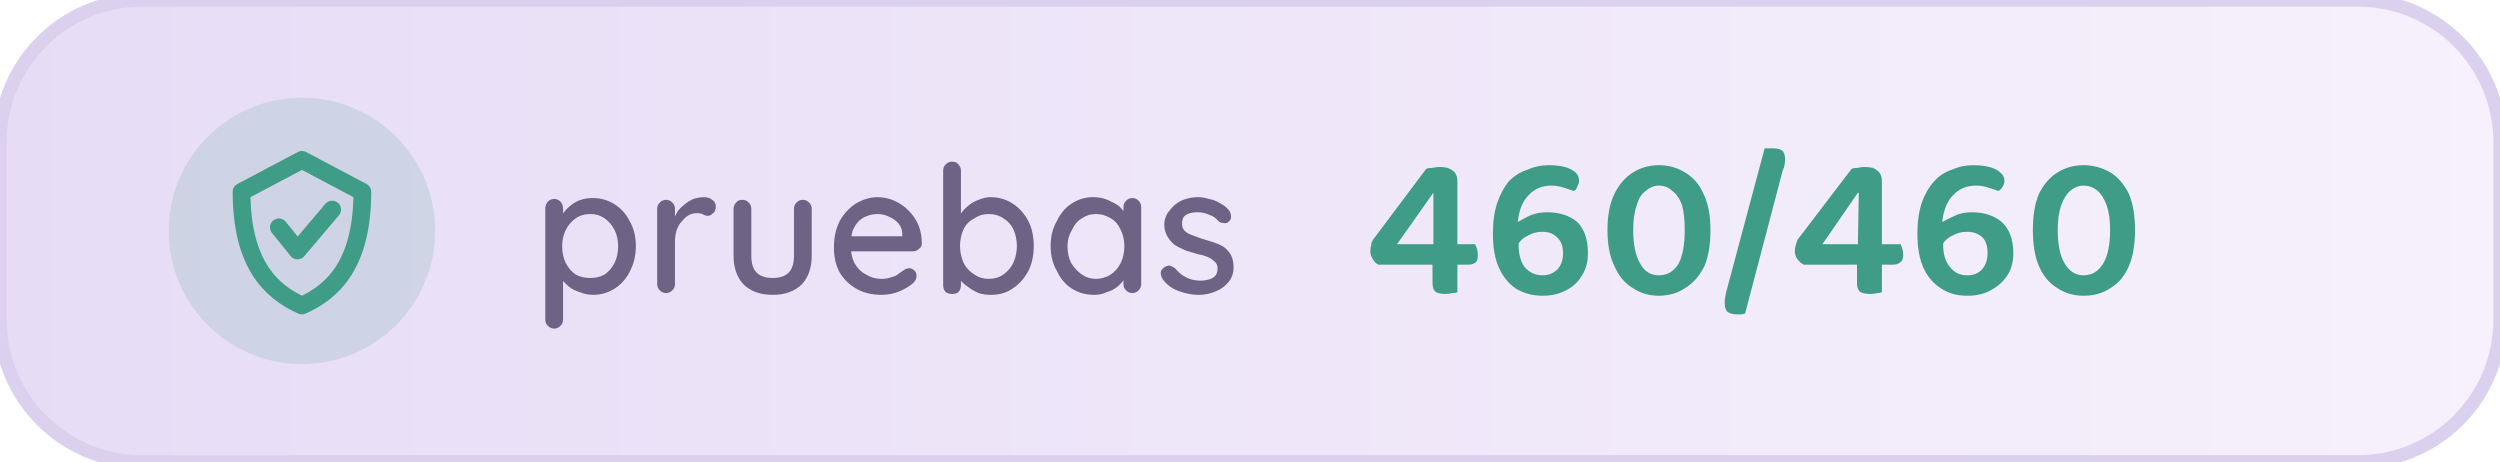
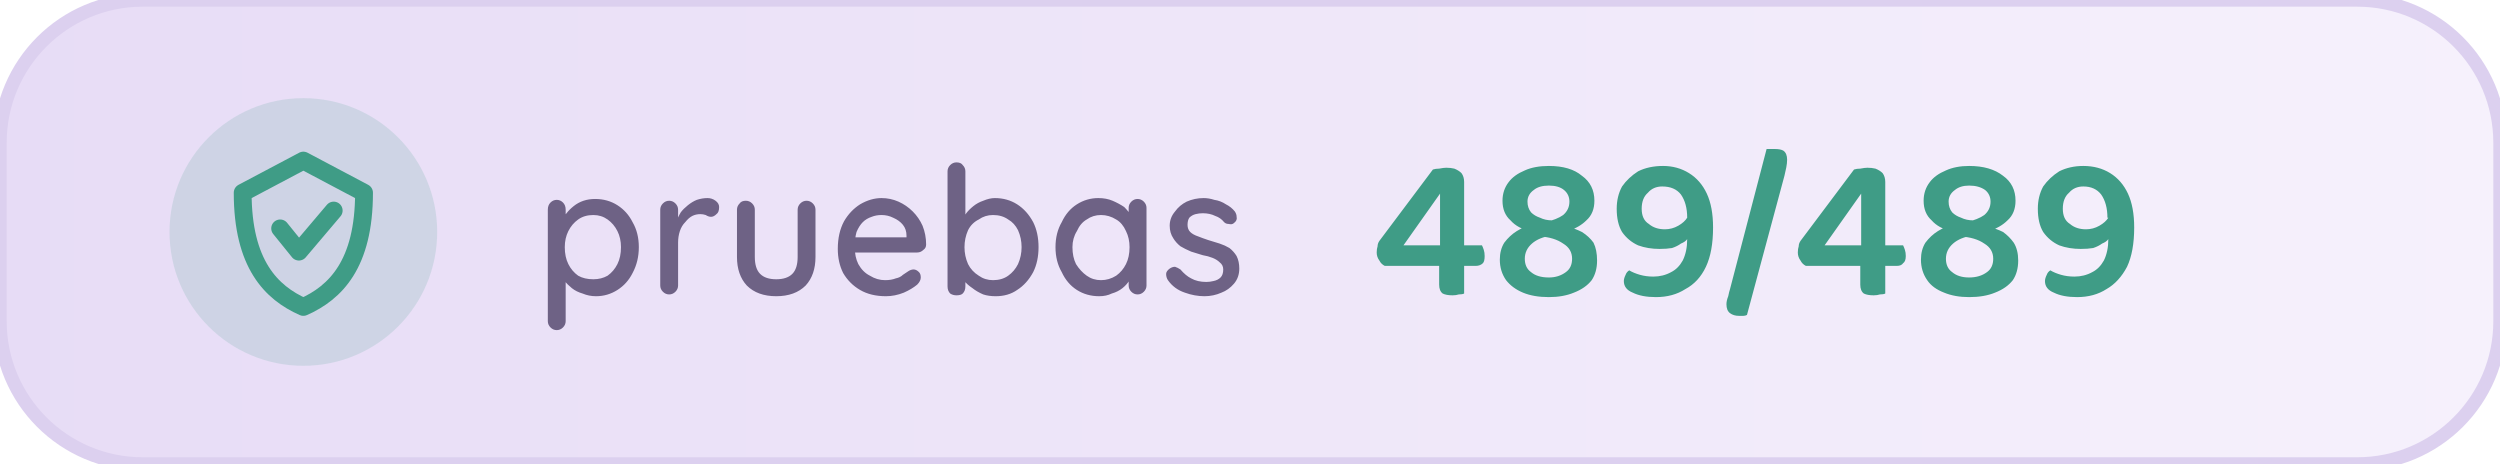
- <svg xmlns="http://www.w3.org/2000/svg" viewBox="0 0 281.5 52" width="281.5" height="52" role="img" aria-label="pruebas 460/460">
+ <svg xmlns="http://www.w3.org/2000/svg" viewBox="0 0 280.2 52" width="280.2" height="52" role="img" aria-label="pruebas 489/489">
  <defs>
    <linearGradient id="gi" x1="0" y1="0" x2="1" y2="0">
      <stop offset="0" stop-color="#E7DCF6" />
      <stop offset="1" stop-color="#F6F1FC" />
    </linearGradient>
  </defs>
-   <rect x="0" y="0" width="281.5" height="52" rx="16" ry="16" fill="url(#gi)" stroke="#DCD0EF" stroke-width="1.5" />
+   <rect x="0" y="0" width="280.2" height="52" rx="16" ry="16" fill="url(#gi)" stroke="#DCD0EF" stroke-width="1.5" />
  <circle cx="34" cy="26" r="15" fill="#3F9C86" opacity="0.16" />
  <g fill="none" stroke="#3F9C86" stroke-width="2" stroke-linecap="round" stroke-linejoin="round">
    <path d="M 34 18 L 40.8 21.6 C 40.8 29.6 37.6 32.8 34 34.4 C 30.4 32.8 27.2 29.6 27.2 21.6 Z" />
    <path d="M 31.4 25.6 L 33.5 28.2 L 37.4 23.6" />
  </g>
  <path d="M66.7 22.3Q68.1 22.3 69.2 23Q70.3 23.7 70.9 24.9Q71.6 26.1 71.6 27.7Q71.6 29.3 70.9 30.6Q70.3 31.8 69.2 32.5Q68.1 33.2 66.8 33.2Q66 33.2 65.3 32.9Q64.6 32.7 64.1 32.3Q63.6 31.9 63.3 31.5Q62.9 31 62.9 30.7L63.4 30.4V36Q63.4 36.4 63.1 36.7Q62.8 37 62.4 37Q62 37 61.7 36.7Q61.4 36.4 61.4 36V23.5Q61.4 23 61.7 22.7Q62 22.4 62.4 22.4Q62.8 22.4 63.1 22.7Q63.4 23 63.4 23.5V24.8L63.1 24.7Q63.1 24.3 63.5 23.9Q63.8 23.5 64.3 23.1Q64.8 22.7 65.4 22.5Q66 22.3 66.7 22.3ZM66.5 24.1Q65.5 24.1 64.8 24.6Q64.1 25.1 63.7 25.9Q63.3 26.7 63.3 27.7Q63.3 28.8 63.7 29.6Q64.1 30.4 64.8 30.9Q65.5 31.3 66.5 31.3Q67.4 31.3 68.1 30.9Q68.8 30.4 69.2 29.6Q69.6 28.8 69.6 27.7Q69.6 26.7 69.2 25.9Q68.8 25.1 68.1 24.6Q67.4 24.1 66.5 24.1Z M75 33Q74.6 33 74.3 32.7Q74 32.4 74 32V23.5Q74 23.1 74.3 22.8Q74.6 22.5 75 22.5Q75.4 22.5 75.7 22.8Q76 23.1 76 23.5V25.8L75.8 24.9Q76 24.3 76.3 23.8Q76.6 23.4 77.1 23Q77.6 22.6 78.1 22.4Q78.7 22.2 79.3 22.2Q79.8 22.2 80.2 22.5Q80.6 22.8 80.6 23.2Q80.6 23.8 80.3 24Q80 24.3 79.7 24.3Q79.4 24.3 79.1 24.1Q78.8 24 78.5 24Q78 24 77.6 24.2Q77.2 24.4 76.8 24.9Q76.4 25.3 76.2 25.9Q76 26.5 76 27.2V32Q76 32.4 75.7 32.7Q75.4 33 75 33Z M90.4 22.5Q90.8 22.5 91.1 22.8Q91.4 23.1 91.4 23.5V28.8Q91.4 30.8 90.3 32Q89.1 33.2 87 33.2Q84.9 33.2 83.7 32Q82.6 30.8 82.6 28.8V23.5Q82.6 23.1 82.9 22.8Q83.1 22.5 83.6 22.5Q84 22.5 84.3 22.8Q84.6 23.1 84.6 23.5V28.8Q84.6 30.1 85.2 30.7Q85.8 31.3 87 31.3Q88.2 31.3 88.8 30.7Q89.4 30.1 89.4 28.8V23.5Q89.4 23.1 89.7 22.8Q90 22.5 90.4 22.5Z M99.3 33.2Q97.6 33.2 96.4 32.5Q95.2 31.8 94.5 30.6Q93.9 29.4 93.9 27.9Q93.9 26.1 94.6 24.8Q95.3 23.6 96.4 22.9Q97.6 22.2 98.8 22.2Q99.8 22.2 100.7 22.6Q101.6 23 102.3 23.7Q103 24.4 103.4 25.3Q103.8 26.3 103.8 27.4Q103.8 27.8 103.5 28Q103.2 28.3 102.8 28.3H95L94.5 26.6H102L101.6 26.9V26.4Q101.6 25.7 101.2 25.2Q100.8 24.7 100.1 24.4Q99.5 24.1 98.8 24.1Q98.2 24.1 97.7 24.3Q97.1 24.5 96.7 24.9Q96.3 25.3 96 26Q95.8 26.7 95.8 27.7Q95.8 28.8 96.2 29.6Q96.7 30.5 97.5 30.9Q98.3 31.4 99.2 31.4Q99.9 31.4 100.4 31.2Q100.9 31.1 101.2 30.8Q101.5 30.6 101.8 30.4Q102.1 30.2 102.4 30.2Q102.7 30.2 103 30.5Q103.2 30.7 103.2 31.1Q103.2 31.5 102.8 31.9Q102.2 32.4 101.3 32.8Q100.3 33.2 99.3 33.2Z M111.5 22.2Q112.9 22.2 114 22.9Q115.1 23.6 115.8 24.9Q116.4 26.1 116.4 27.7Q116.4 29.3 115.8 30.5Q115.1 31.8 114 32.5Q113 33.2 111.6 33.2Q110.8 33.2 110.2 33Q109.5 32.7 109 32.3Q108.4 31.9 108.1 31.5Q107.8 31 107.7 30.7L108.2 30.4V32.1Q108.2 32.6 107.9 32.9Q107.7 33.1 107.2 33.1Q106.8 33.1 106.5 32.9Q106.2 32.6 106.2 32.1V19.2Q106.2 18.8 106.5 18.5Q106.8 18.2 107.2 18.2Q107.7 18.2 107.9 18.5Q108.2 18.8 108.2 19.2V24.8L107.9 24.7Q108 24.3 108.3 23.9Q108.6 23.5 109.1 23.1Q109.6 22.7 110.2 22.5Q110.9 22.2 111.5 22.2ZM111.3 24.1Q110.4 24.1 109.7 24.6Q108.9 25 108.5 25.8Q108.1 26.7 108.1 27.7Q108.1 28.7 108.5 29.6Q108.9 30.4 109.7 30.9Q110.4 31.4 111.3 31.4Q112.3 31.4 113 30.9Q113.7 30.4 114.1 29.6Q114.5 28.7 114.5 27.7Q114.5 26.7 114.1 25.8Q113.7 25 113 24.6Q112.3 24.1 111.3 24.1Z M127.5 22.3Q127.9 22.3 128.2 22.6Q128.5 22.9 128.5 23.3V32Q128.5 32.4 128.2 32.7Q127.9 33 127.5 33Q127.1 33 126.8 32.7Q126.5 32.4 126.5 32V30.5L126.9 30.6Q126.9 31 126.6 31.4Q126.3 31.9 125.8 32.3Q125.3 32.7 124.6 32.9Q124 33.2 123.2 33.2Q121.8 33.2 120.7 32.5Q119.6 31.8 119 30.5Q118.3 29.3 118.3 27.7Q118.3 26.1 119 24.9Q119.6 23.6 120.7 22.9Q121.8 22.2 123.1 22.2Q124 22.2 124.7 22.5Q125.4 22.8 126 23.2Q126.5 23.7 126.8 24.2Q127.1 24.7 127.1 25.1L126.5 25.2V23.3Q126.5 22.9 126.8 22.6Q127.1 22.3 127.5 22.3ZM123.4 31.4Q124.3 31.4 125.1 30.9Q125.8 30.4 126.2 29.6Q126.6 28.8 126.6 27.7Q126.6 26.7 126.2 25.9Q125.8 25 125.1 24.6Q124.3 24.1 123.4 24.1Q122.5 24.1 121.8 24.6Q121.1 25 120.7 25.9Q120.2 26.7 120.2 27.7Q120.2 28.8 120.6 29.6Q121.1 30.4 121.8 30.9Q122.5 31.4 123.4 31.4Z M130.9 31.4Q130.7 31.1 130.7 30.7Q130.7 30.4 131.1 30.1Q131.4 29.9 131.7 29.9Q132 30 132.3 30.2Q132.9 30.9 133.5 31.2Q134.2 31.6 135.2 31.6Q135.6 31.6 136 31.5Q136.5 31.4 136.8 31.1Q137.1 30.8 137.1 30.2Q137.1 29.7 136.7 29.4Q136.4 29.1 135.9 28.9Q135.4 28.7 134.8 28.6Q134.1 28.4 133.5 28.2Q132.8 27.9 132.3 27.6Q131.8 27.2 131.5 26.7Q131.1 26.1 131.1 25.3Q131.1 24.4 131.7 23.7Q132.2 23 133 22.6Q133.9 22.2 134.9 22.2Q135.5 22.2 136.1 22.4Q136.8 22.5 137.4 22.9Q138 23.2 138.4 23.7Q138.6 24 138.6 24.3Q138.7 24.7 138.3 25Q138.1 25.2 137.7 25.1Q137.4 25.1 137.2 24.9Q136.8 24.4 136.2 24.2Q135.6 23.9 134.8 23.9Q134.4 23.9 134 24Q133.6 24.1 133.3 24.4Q133.1 24.7 133.1 25.2Q133.1 25.7 133.4 26Q133.7 26.3 134.3 26.5Q134.8 26.7 135.4 26.9Q136.1 27.1 136.7 27.3Q137.3 27.5 137.8 27.8Q138.3 28.2 138.6 28.7Q138.9 29.3 138.9 30.1Q138.9 31.1 138.3 31.8Q137.7 32.5 136.9 32.8Q136 33.2 135 33.2Q133.9 33.2 132.8 32.8Q131.6 32.4 130.9 31.4Z" fill="#6E6285" />
-   <path d="M154.6 27 160.6 19Q160.9 18.9 161.3 18.9Q161.8 18.8 162.1 18.8Q162.6 18.8 163 18.9Q163.5 19.1 163.8 19.4Q164.1 19.8 164.1 20.4V27.5H166.1Q166.2 27.7 166.3 28Q166.4 28.3 166.4 28.7Q166.4 29.3 166.2 29.5Q165.9 29.8 165.4 29.8H164.1V32.9Q163.9 33 163.5 33Q163.2 33.1 162.8 33.1Q162.1 33.1 161.7 32.9Q161.3 32.6 161.3 31.9V29.8H155.2Q154.8 29.6 154.6 29.2Q154.3 28.8 154.3 28.3Q154.3 27.9 154.4 27.6Q154.4 27.3 154.6 27ZM161.4 27.5 161.4 21.7H161.4L157.3 27.5Z M177.8 20.3Q177.8 20.7 177.6 21Q177.5 21.4 177.2 21.5Q176.6 21.3 176 21.1Q175.3 20.9 174.7 20.9Q173.1 20.9 172.1 22Q171.1 23 170.9 25Q171.4 24.7 172.2 24.3Q173.1 23.9 174.2 23.9Q176.3 23.9 177.6 25Q178.8 26.2 178.8 28.5Q178.8 29.9 178.2 30.9Q177.6 32 176.5 32.6Q175.3 33.3 173.7 33.3Q172 33.3 170.7 32.5Q169.5 31.7 168.8 30.2Q168.1 28.7 168.1 26.3Q168.1 24.3 168.6 22.8Q169.1 21.4 169.9 20.4Q170.8 19.5 172 19.1Q173.1 18.6 174.4 18.6Q175.4 18.6 176.2 18.8Q176.9 19 177.4 19.4Q177.8 19.8 177.8 20.3ZM173.7 31Q174.7 31 175.4 30.3Q176 29.6 176 28.5Q176 27.3 175.3 26.7Q174.7 26.1 173.7 26.1Q172.8 26.1 172.1 26.5Q171.4 26.8 171 27.4L171 27.6Q171 29.2 171.7 30.1Q172.5 31 173.7 31Z M189.7 25.9Q189.7 24.2 189.4 23.1Q189 22 188.3 21.5Q187.7 20.9 186.8 20.9Q186 20.9 185.3 21.5Q184.6 22 184.3 23.1Q183.9 24.2 183.9 25.9Q183.9 28.4 184.7 29.7Q185.4 31 186.8 31Q188.2 31 189 29.7Q189.7 28.4 189.7 25.9ZM186.8 33.3Q185.1 33.3 183.8 32.4Q182.5 31.6 181.8 30Q181 28.4 181 25.9Q181 23.4 181.8 21.8Q182.6 20.2 183.9 19.4Q185.2 18.6 186.8 18.6Q188.4 18.6 189.7 19.4Q191.1 20.2 191.8 21.8Q192.6 23.4 192.6 25.9Q192.6 28.4 191.9 30Q191.1 31.6 189.8 32.4Q188.5 33.3 186.8 33.3Z M200.6 19.7 196.5 35.3Q196.2 35.4 196 35.4Q195.8 35.4 195.6 35.4Q194.9 35.4 194.5 35.1Q194.2 34.8 194.2 34.1Q194.2 33.7 194.3 33.2Q194.4 32.7 194.5 32.4L198.7 16.7Q198.9 16.7 199.1 16.7Q199.4 16.7 199.6 16.7Q200.2 16.7 200.6 16.9Q201 17.2 201 17.9Q201 18.3 200.9 18.8Q200.7 19.2 200.6 19.7Z M202.4 27 208.5 19Q208.8 18.9 209.2 18.9Q209.6 18.8 209.9 18.8Q210.4 18.8 210.9 18.9Q211.3 19.1 211.6 19.4Q211.9 19.8 211.9 20.4V27.5H214Q214.1 27.7 214.2 28Q214.3 28.3 214.3 28.7Q214.3 29.3 214 29.5Q213.7 29.8 213.2 29.8H211.9V32.9Q211.7 33 211.4 33Q211 33.1 210.6 33.1Q209.9 33.1 209.5 32.9Q209.1 32.6 209.1 31.9V29.8H203.1Q202.7 29.6 202.4 29.2Q202.1 28.8 202.1 28.3Q202.1 27.9 202.2 27.6Q202.3 27.3 202.4 27ZM209.2 27.5 209.3 21.7H209.2L205.2 27.5Z M225.7 20.3Q225.7 20.7 225.5 21Q225.3 21.4 225 21.5Q224.5 21.3 223.8 21.1Q223.2 20.9 222.5 20.9Q220.9 20.9 219.9 22Q218.9 23 218.7 25Q219.2 24.7 220.1 24.3Q220.9 23.9 222 23.9Q224.1 23.9 225.4 25Q226.7 26.2 226.7 28.5Q226.7 29.9 226.1 30.9Q225.4 32 224.3 32.6Q223.2 33.3 221.5 33.3Q219.8 33.3 218.6 32.5Q217.3 31.7 216.6 30.2Q215.9 28.7 215.9 26.3Q215.9 24.3 216.4 22.8Q216.9 21.4 217.8 20.4Q218.6 19.5 219.8 19.1Q220.9 18.6 222.2 18.6Q223.2 18.6 224 18.8Q224.8 19 225.2 19.4Q225.7 19.8 225.7 20.3ZM221.5 31Q222.6 31 223.2 30.3Q223.8 29.6 223.8 28.5Q223.8 27.3 223.2 26.7Q222.5 26.1 221.5 26.1Q220.6 26.1 219.9 26.5Q219.2 26.8 218.8 27.4L218.8 27.6Q218.8 29.2 219.6 30.1Q220.3 31 221.5 31Z M237.6 25.9Q237.6 24.2 237.2 23.1Q236.8 22 236.2 21.5Q235.5 20.9 234.6 20.9Q233.8 20.9 233.1 21.5Q232.5 22 232.1 23.1Q231.7 24.2 231.7 25.9Q231.7 28.4 232.5 29.7Q233.3 31 234.6 31Q236 31 236.8 29.7Q237.6 28.4 237.6 25.9ZM234.6 33.3Q232.9 33.3 231.6 32.4Q230.3 31.6 229.6 30Q228.9 28.4 228.9 25.9Q228.9 23.4 229.6 21.8Q230.4 20.2 231.7 19.4Q233 18.6 234.6 18.6Q236.2 18.6 237.6 19.4Q238.9 20.2 239.7 21.8Q240.4 23.4 240.4 25.9Q240.4 28.4 239.7 30Q239 31.6 237.7 32.4Q236.4 33.3 234.6 33.3Z" fill="#3F9C86" />
+   <path d="M154.6 27 160.6 19Q160.9 18.9 161.3 18.9Q161.8 18.8 162.1 18.8Q162.6 18.8 163 18.9Q163.5 19.1 163.8 19.4Q164.1 19.8 164.1 20.4V27.5H166.1Q166.2 27.7 166.3 28Q166.4 28.3 166.4 28.7Q166.4 29.3 166.2 29.5Q165.9 29.8 165.4 29.8H164.1V32.9Q163.9 33 163.5 33Q163.2 33.1 162.8 33.1Q162.1 33.1 161.7 32.9Q161.3 32.6 161.3 31.9V29.8H155.2Q154.8 29.6 154.6 29.2Q154.3 28.8 154.3 28.3Q154.3 27.9 154.4 27.6Q154.4 27.3 154.6 27ZM161.4 27.5 161.4 21.7H161.4L157.3 27.5Z M171.7 25.2 173.2 24.9Q174.5 24.6 175.2 24.1Q175.9 23.5 175.9 22.6Q175.9 21.8 175.3 21.3Q174.7 20.8 173.6 20.8Q172.5 20.8 171.9 21.3Q171.2 21.8 171.2 22.6Q171.2 23.3 171.6 23.8Q172 24.2 172.6 24.4Q173.2 24.7 174 24.7L175.7 25.4Q176.5 25.6 177.3 26Q178.1 26.5 178.6 27.2Q179 28 179 29.2Q179 30.5 178.4 31.4Q177.7 32.3 176.4 32.8Q175.2 33.3 173.6 33.3Q171.9 33.3 170.7 32.8Q169.5 32.3 168.8 31.4Q168.1 30.4 168.1 29.1Q168.1 28 168.6 27.2Q169.2 26.4 170 25.9Q170.8 25.4 171.7 25.2ZM175.7 25.9 173.9 26.4Q172.5 26.6 171.7 27.3Q170.9 28 170.9 29Q170.9 30 171.6 30.5Q172.3 31.1 173.6 31.1Q174.7 31.1 175.5 30.5Q176.2 30 176.2 29Q176.2 27.9 175.2 27.3Q174.2 26.6 172.6 26.5L171.5 25.9Q170.1 25.6 169.3 24.7Q168.4 23.9 168.4 22.5Q168.4 21.3 169.1 20.4Q169.7 19.6 170.9 19.1Q172 18.6 173.6 18.6Q176 18.6 177.3 19.7Q178.7 20.7 178.7 22.5Q178.7 23.9 177.8 24.7Q177 25.5 175.7 25.9Z M182 31.5Q182 31.2 182.2 30.8Q182.3 30.5 182.6 30.3Q183.1 30.6 183.8 30.8Q184.5 31 185.3 31Q186.4 31 187.3 30.5Q188.1 30.1 188.6 29.2Q189.1 28.2 189.1 26.8Q188.9 27.1 188.4 27.3Q188 27.6 187.4 27.8Q186.8 27.9 186 27.9Q184.7 27.9 183.6 27.5Q182.5 27 181.8 26Q181.2 25 181.2 23.4Q181.2 22 181.8 20.9Q182.5 19.9 183.6 19.2Q184.8 18.6 186.4 18.6Q188 18.6 189.3 19.4Q190.6 20.2 191.3 21.7Q192 23.2 192 25.5Q192 28.2 191.2 29.9Q190.4 31.6 188.9 32.4Q187.5 33.3 185.6 33.3Q184 33.3 183 32.8Q182 32.4 182 31.5ZM186.6 25.7Q187.4 25.7 188.1 25.3Q188.8 24.9 189.1 24.4L189.1 24.4Q189.1 22.8 188.4 21.8Q187.7 20.9 186.3 20.9Q185.3 20.9 184.7 21.6Q184 22.2 184 23.4Q184 24.6 184.8 25.1Q185.5 25.7 186.6 25.7Z M200 19.7 195.8 35.3Q195.6 35.4 195.4 35.4Q195.2 35.4 194.9 35.4Q194.3 35.4 193.9 35.1Q193.5 34.8 193.5 34.1Q193.5 33.7 193.7 33.2Q193.8 32.7 193.9 32.4L198 16.7Q198.3 16.7 198.5 16.7Q198.7 16.7 198.9 16.7Q199.6 16.7 199.9 16.9Q200.3 17.2 200.3 17.9Q200.3 18.3 200.2 18.8Q200.1 19.2 200 19.7Z M201.8 27 207.8 19Q208.1 18.9 208.5 18.9Q209 18.8 209.3 18.8Q209.8 18.8 210.2 18.9Q210.7 19.1 211 19.4Q211.3 19.8 211.3 20.4V27.5H213.3Q213.4 27.7 213.5 28Q213.6 28.3 213.6 28.7Q213.6 29.3 213.3 29.5Q213.1 29.8 212.6 29.8H211.3V32.9Q211.1 33 210.7 33Q210.4 33.1 210 33.1Q209.3 33.1 208.9 32.9Q208.5 32.6 208.5 31.9V29.8H202.4Q202 29.6 201.8 29.2Q201.5 28.8 201.5 28.3Q201.5 27.9 201.6 27.6Q201.6 27.3 201.8 27ZM208.6 27.5 208.6 21.7H208.6L204.5 27.5Z M218.9 25.2 220.4 24.9Q221.7 24.6 222.4 24.1Q223.1 23.5 223.1 22.6Q223.1 21.8 222.5 21.3Q221.8 20.8 220.7 20.8Q219.7 20.8 219.1 21.3Q218.4 21.8 218.4 22.6Q218.4 23.3 218.8 23.8Q219.2 24.2 219.8 24.4Q220.4 24.7 221.2 24.7L222.8 25.4Q223.7 25.6 224.5 26Q225.2 26.5 225.7 27.2Q226.2 28 226.2 29.2Q226.2 30.5 225.6 31.4Q224.9 32.3 223.6 32.8Q222.4 33.3 220.7 33.3Q219.1 33.3 217.9 32.8Q216.6 32.3 216 31.4Q215.3 30.4 215.3 29.1Q215.3 28 215.8 27.2Q216.4 26.4 217.2 25.9Q218 25.4 218.9 25.2ZM222.9 25.9 221.1 26.4Q219.7 26.6 218.9 27.3Q218.1 28 218.1 29Q218.1 30 218.8 30.5Q219.5 31.1 220.7 31.1Q221.9 31.1 222.7 30.5Q223.4 30 223.4 29Q223.4 27.9 222.4 27.3Q221.4 26.6 219.7 26.5L218.7 25.9Q217.3 25.6 216.5 24.7Q215.6 23.9 215.6 22.5Q215.6 21.3 216.3 20.4Q216.9 19.6 218.1 19.1Q219.2 18.6 220.7 18.6Q223.1 18.6 224.5 19.7Q225.9 20.7 225.9 22.5Q225.9 23.9 225 24.7Q224.2 25.5 222.9 25.9Z M229.2 31.5Q229.2 31.2 229.4 30.8Q229.5 30.5 229.8 30.3Q230.3 30.6 231 30.8Q231.7 31 232.5 31Q233.6 31 234.5 30.5Q235.3 30.1 235.8 29.2Q236.3 28.2 236.3 26.8Q236.1 27.1 235.6 27.3Q235.2 27.6 234.6 27.8Q234 27.9 233.2 27.9Q231.9 27.9 230.8 27.5Q229.7 27 229 26Q228.4 25 228.4 23.4Q228.4 22 229 20.9Q229.7 19.9 230.8 19.2Q232 18.6 233.5 18.6Q235.2 18.6 236.5 19.4Q237.8 20.2 238.5 21.7Q239.2 23.2 239.2 25.5Q239.2 28.2 238.4 29.9Q237.5 31.6 236.1 32.4Q234.7 33.3 232.8 33.3Q231.2 33.3 230.2 32.8Q229.2 32.4 229.2 31.5ZM233.8 25.7Q234.6 25.7 235.3 25.3Q236 24.9 236.3 24.4L236.2 24.4Q236.2 22.8 235.5 21.8Q234.8 20.9 233.5 20.9Q232.5 20.9 231.9 21.6Q231.2 22.2 231.2 23.4Q231.2 24.6 232 25.1Q232.7 25.7 233.8 25.7Z" fill="#3F9C86" />
</svg>
